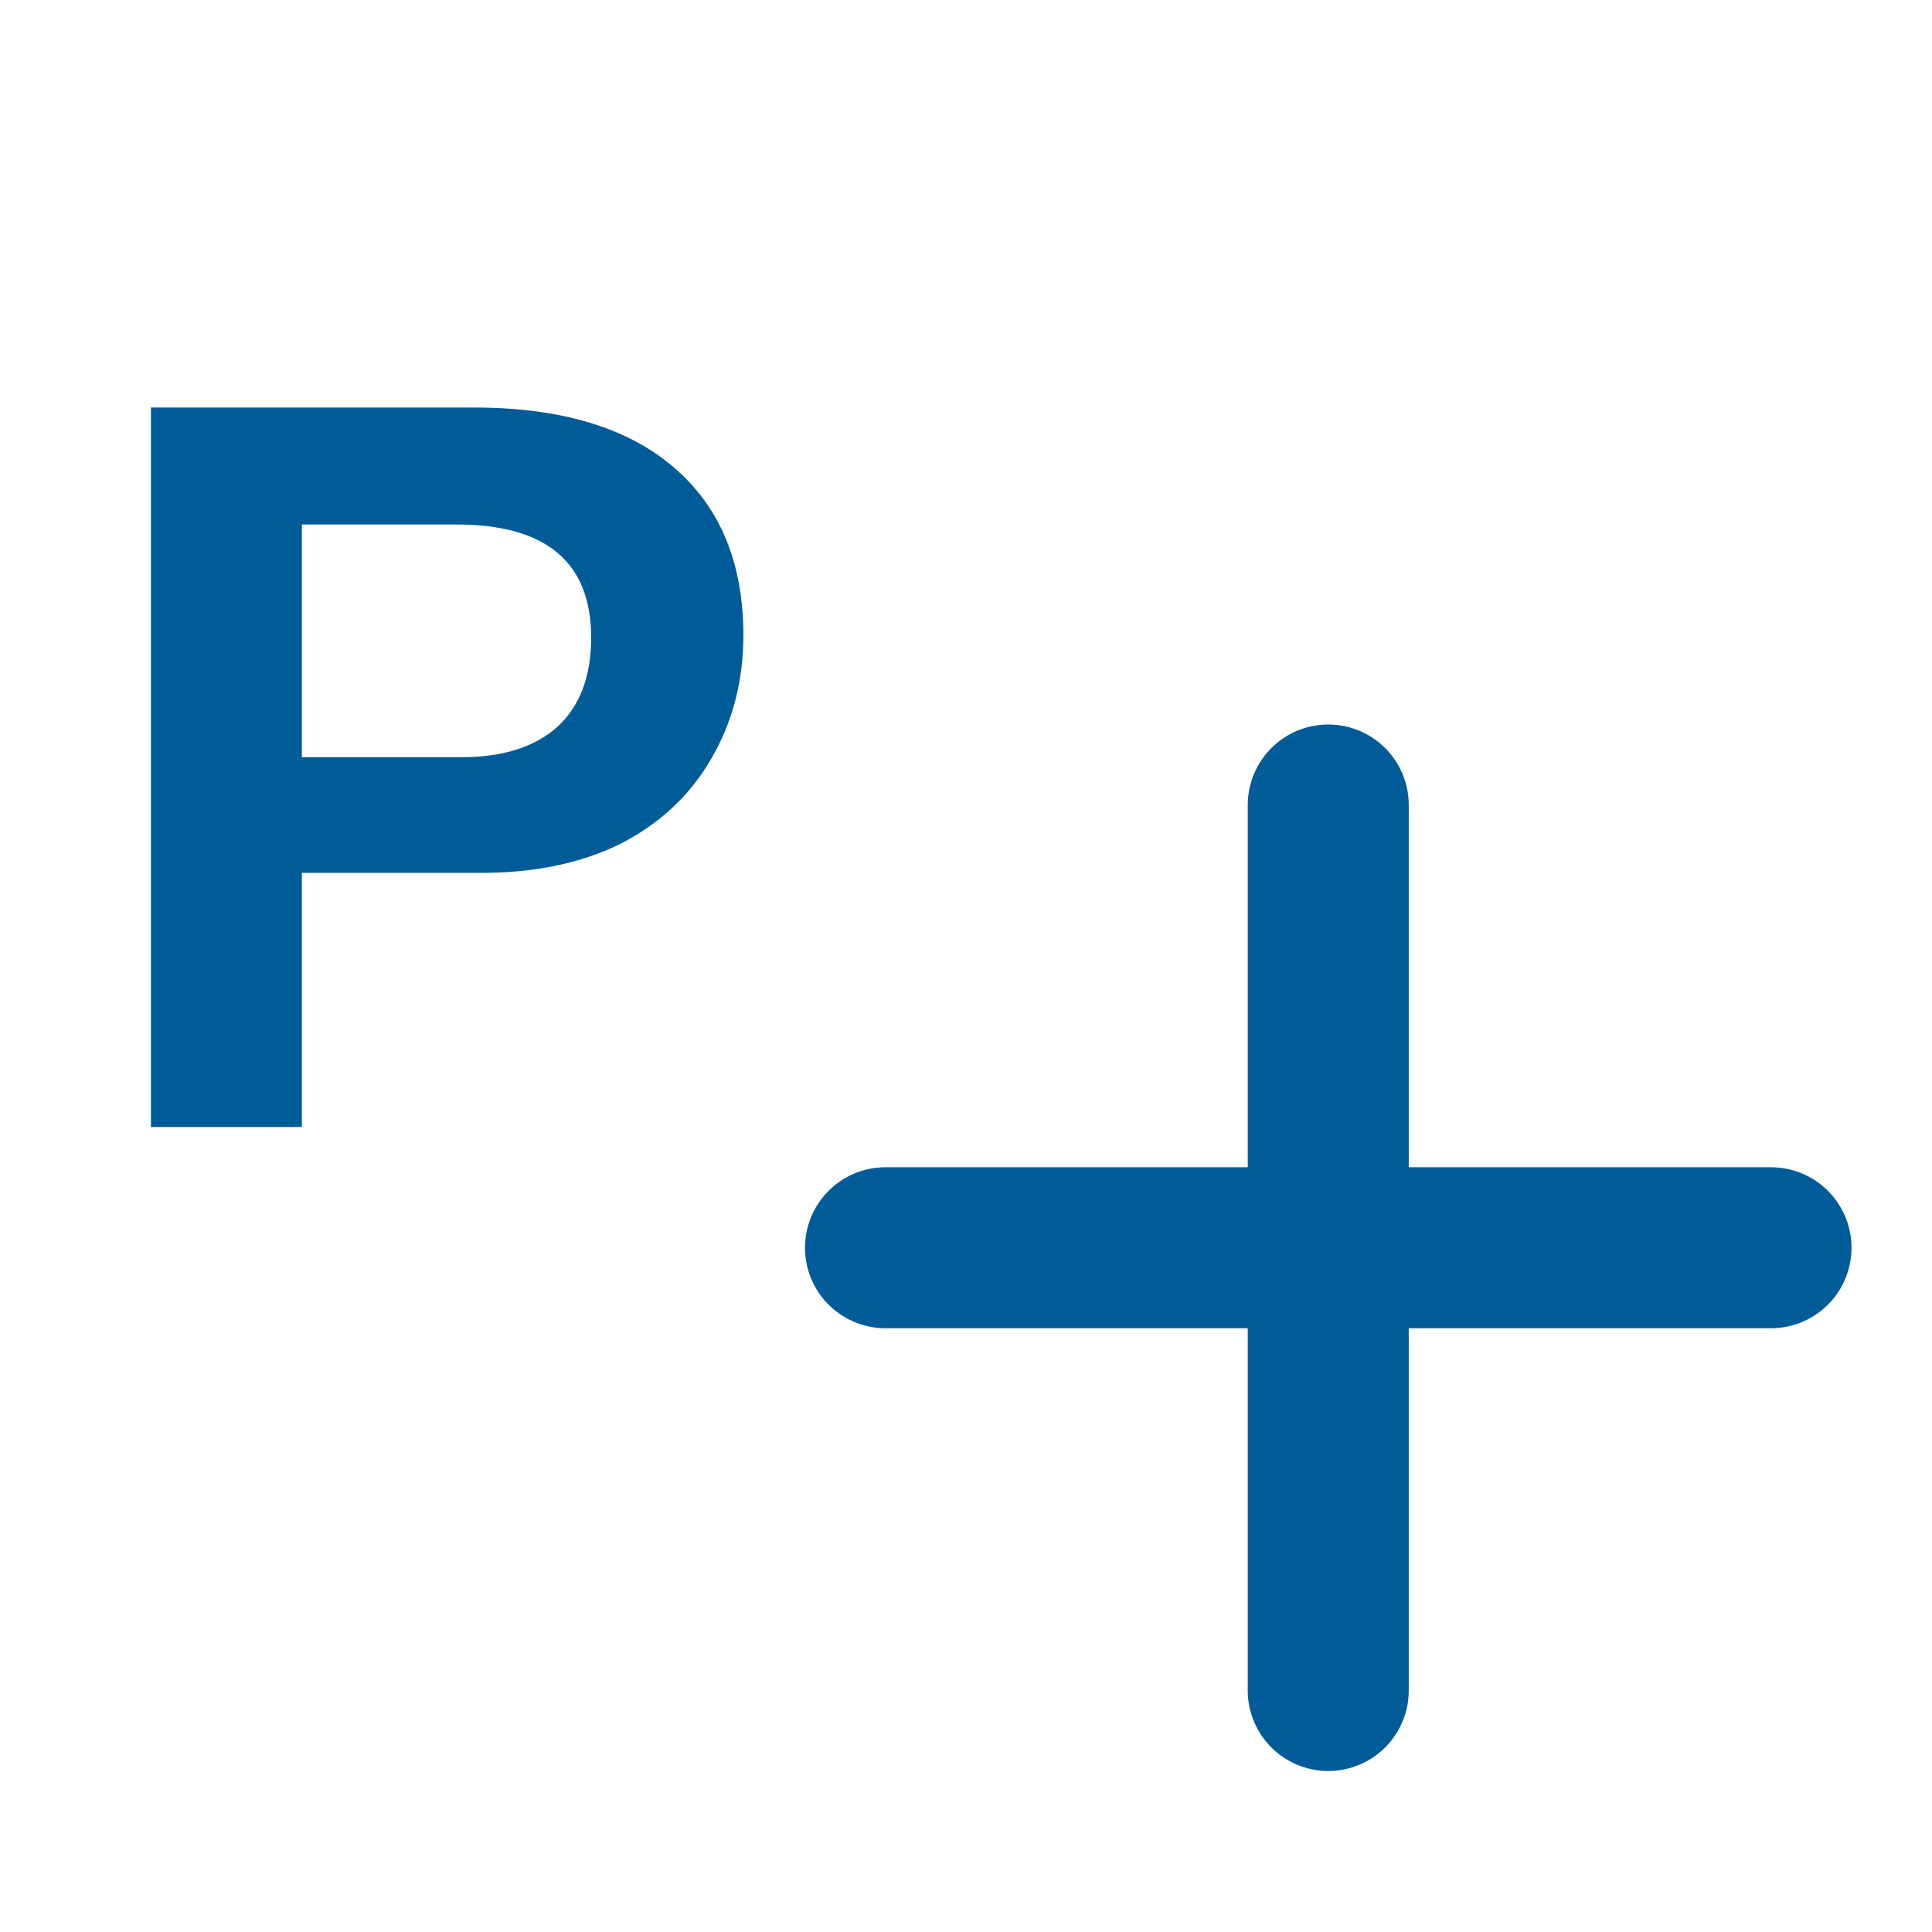
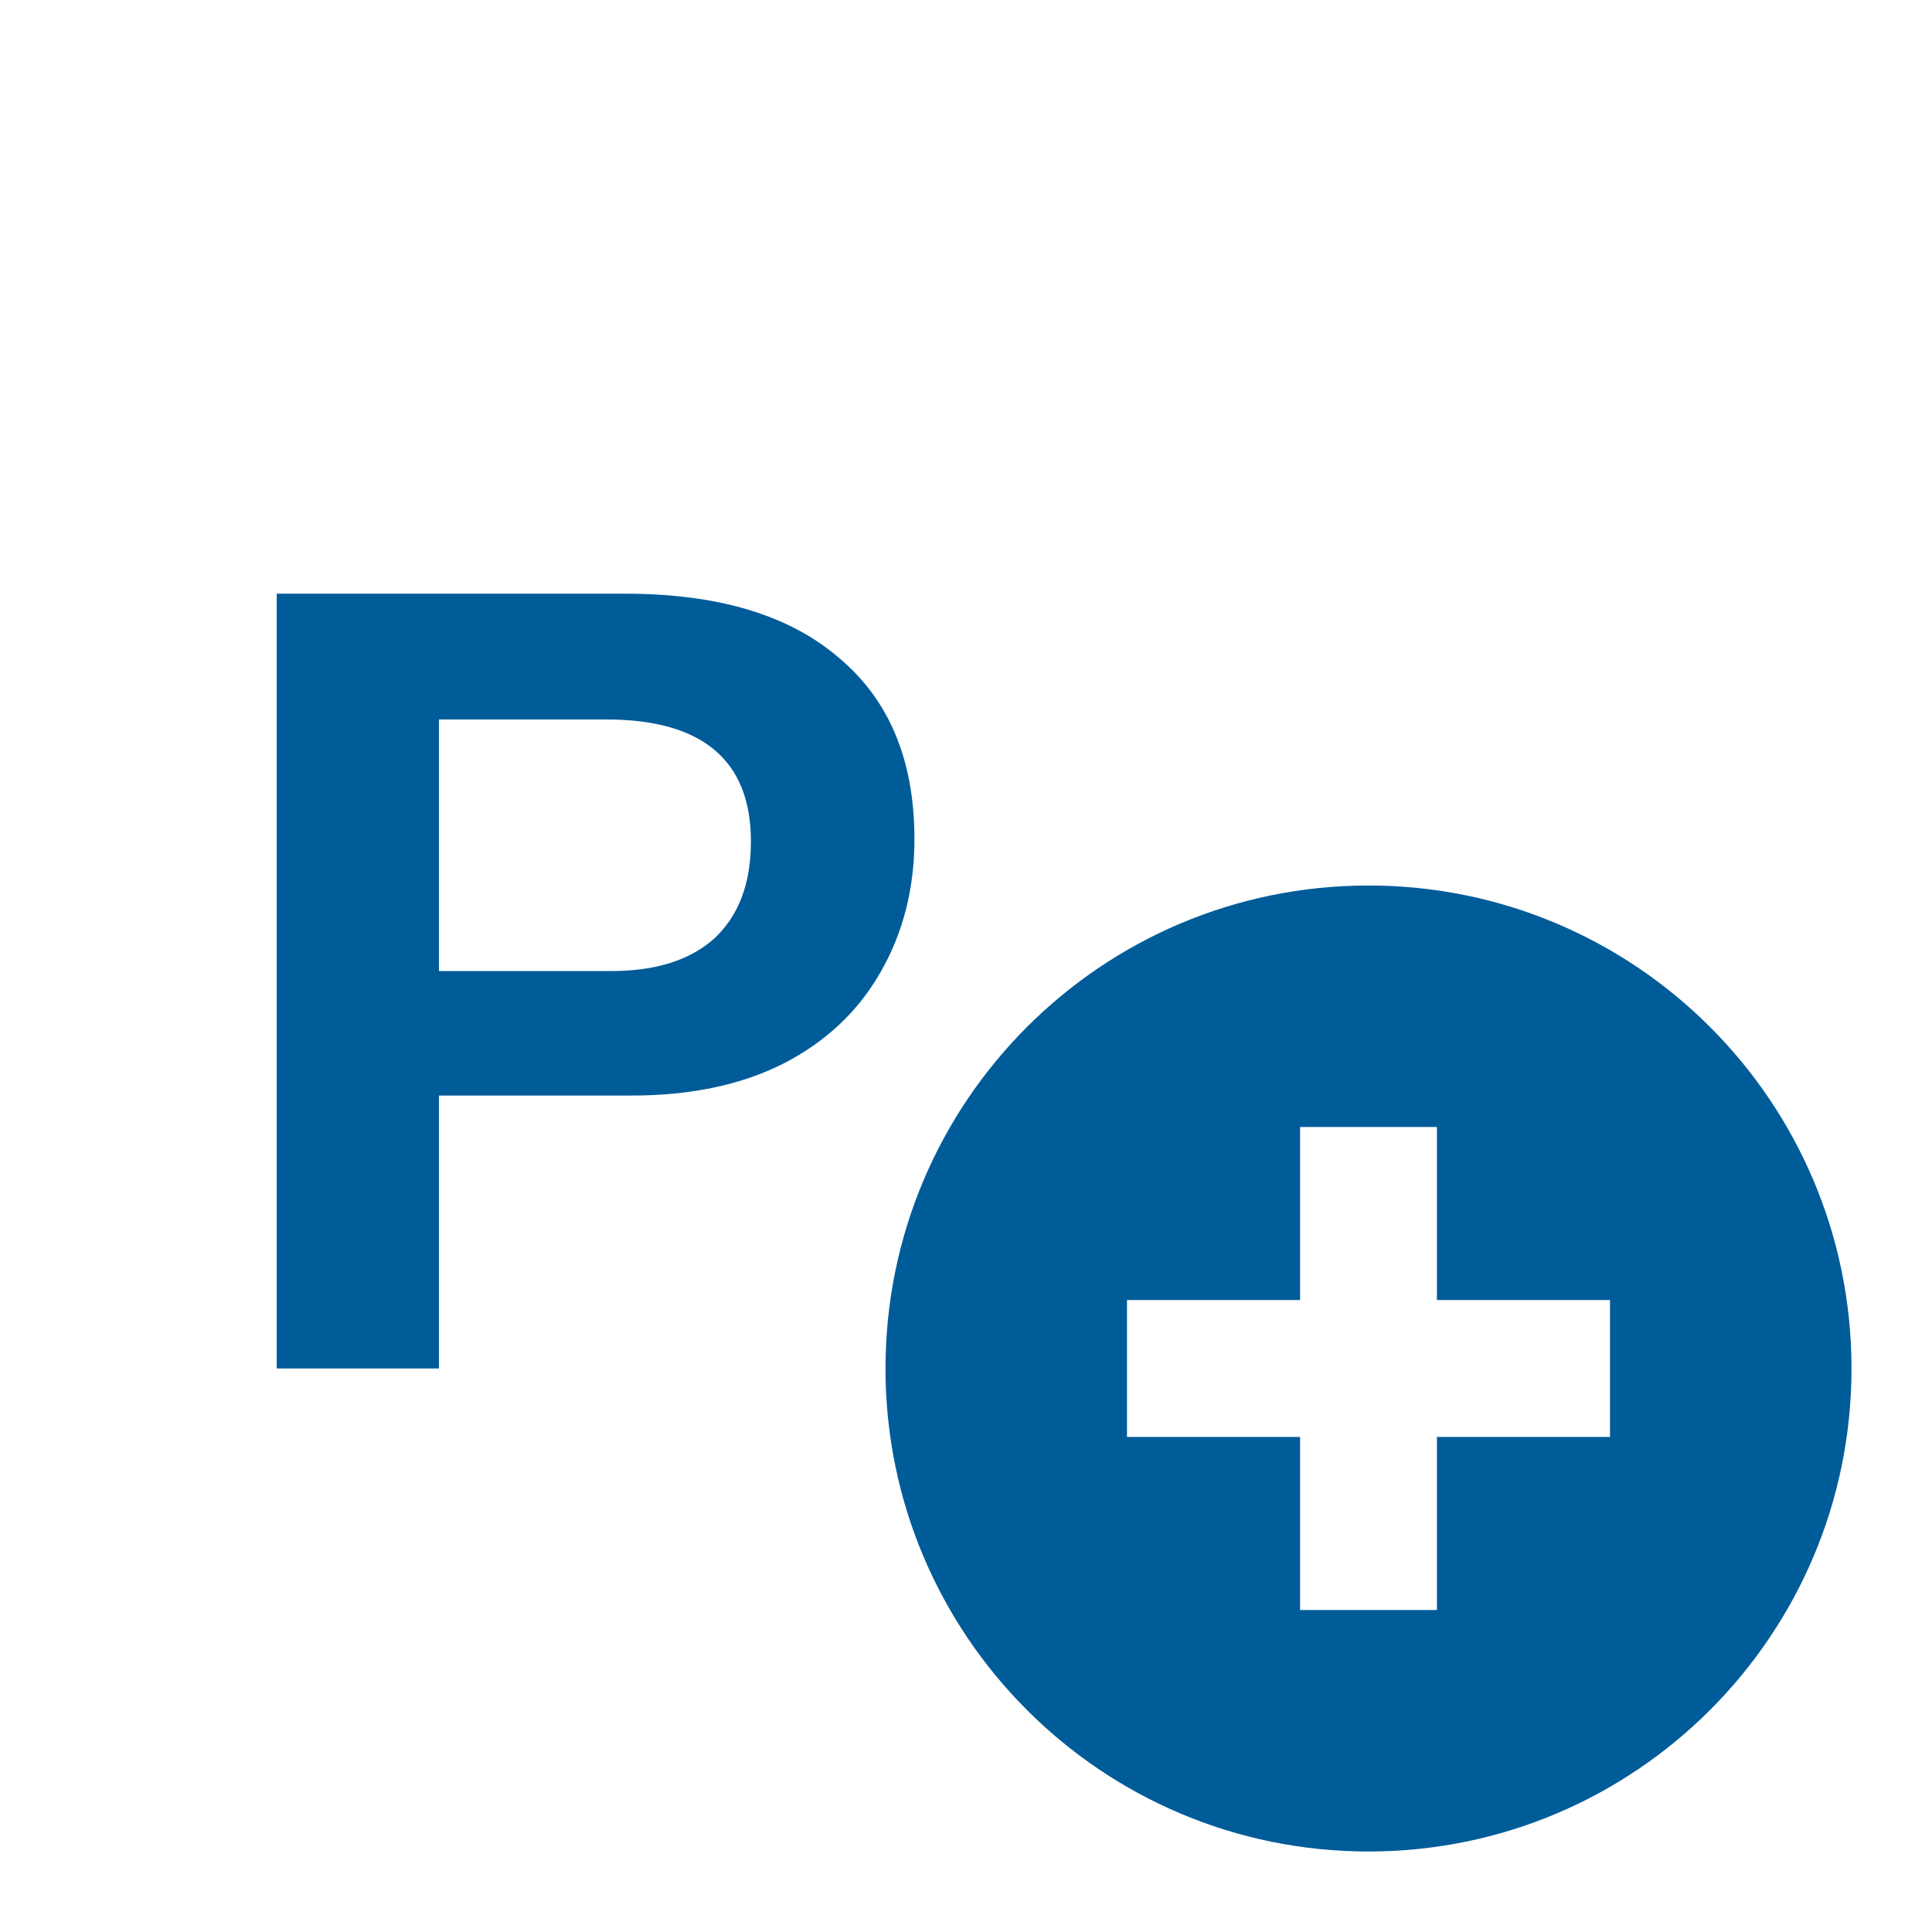
<svg xmlns="http://www.w3.org/2000/svg" width="24" height="24" viewBox="0 0 24 24">
-   <text x="1" y="14" font-family="Arial, sans-serif" font-size="13" font-weight="700" fill="#005c99">P</text>
-   <g stroke="#005c99" stroke-width="2" stroke-linecap="round" fill="none">
-     <line x1="16.5" y1="10" x2="16.5" y2="21" />
-     <line x1="11" y1="15.5" x2="22" y2="15.5" />
-   </g>
+   <text x="2.5" y="17" font-family="Arial, sans-serif" font-size="14" font-weight="700" fill="#005c99">P</text>
+   <path fill="#005c99" fill-rule="evenodd" d="M11,17 A6,6 0 1,0 23,17 A6,6 0 1,0 11,17 Z M16.15,14 H17.85 V16.15 H20 V17.85 H17.85 V20 H16.15 V17.85 H14 V16.15 H16.15 Z" />
</svg>
